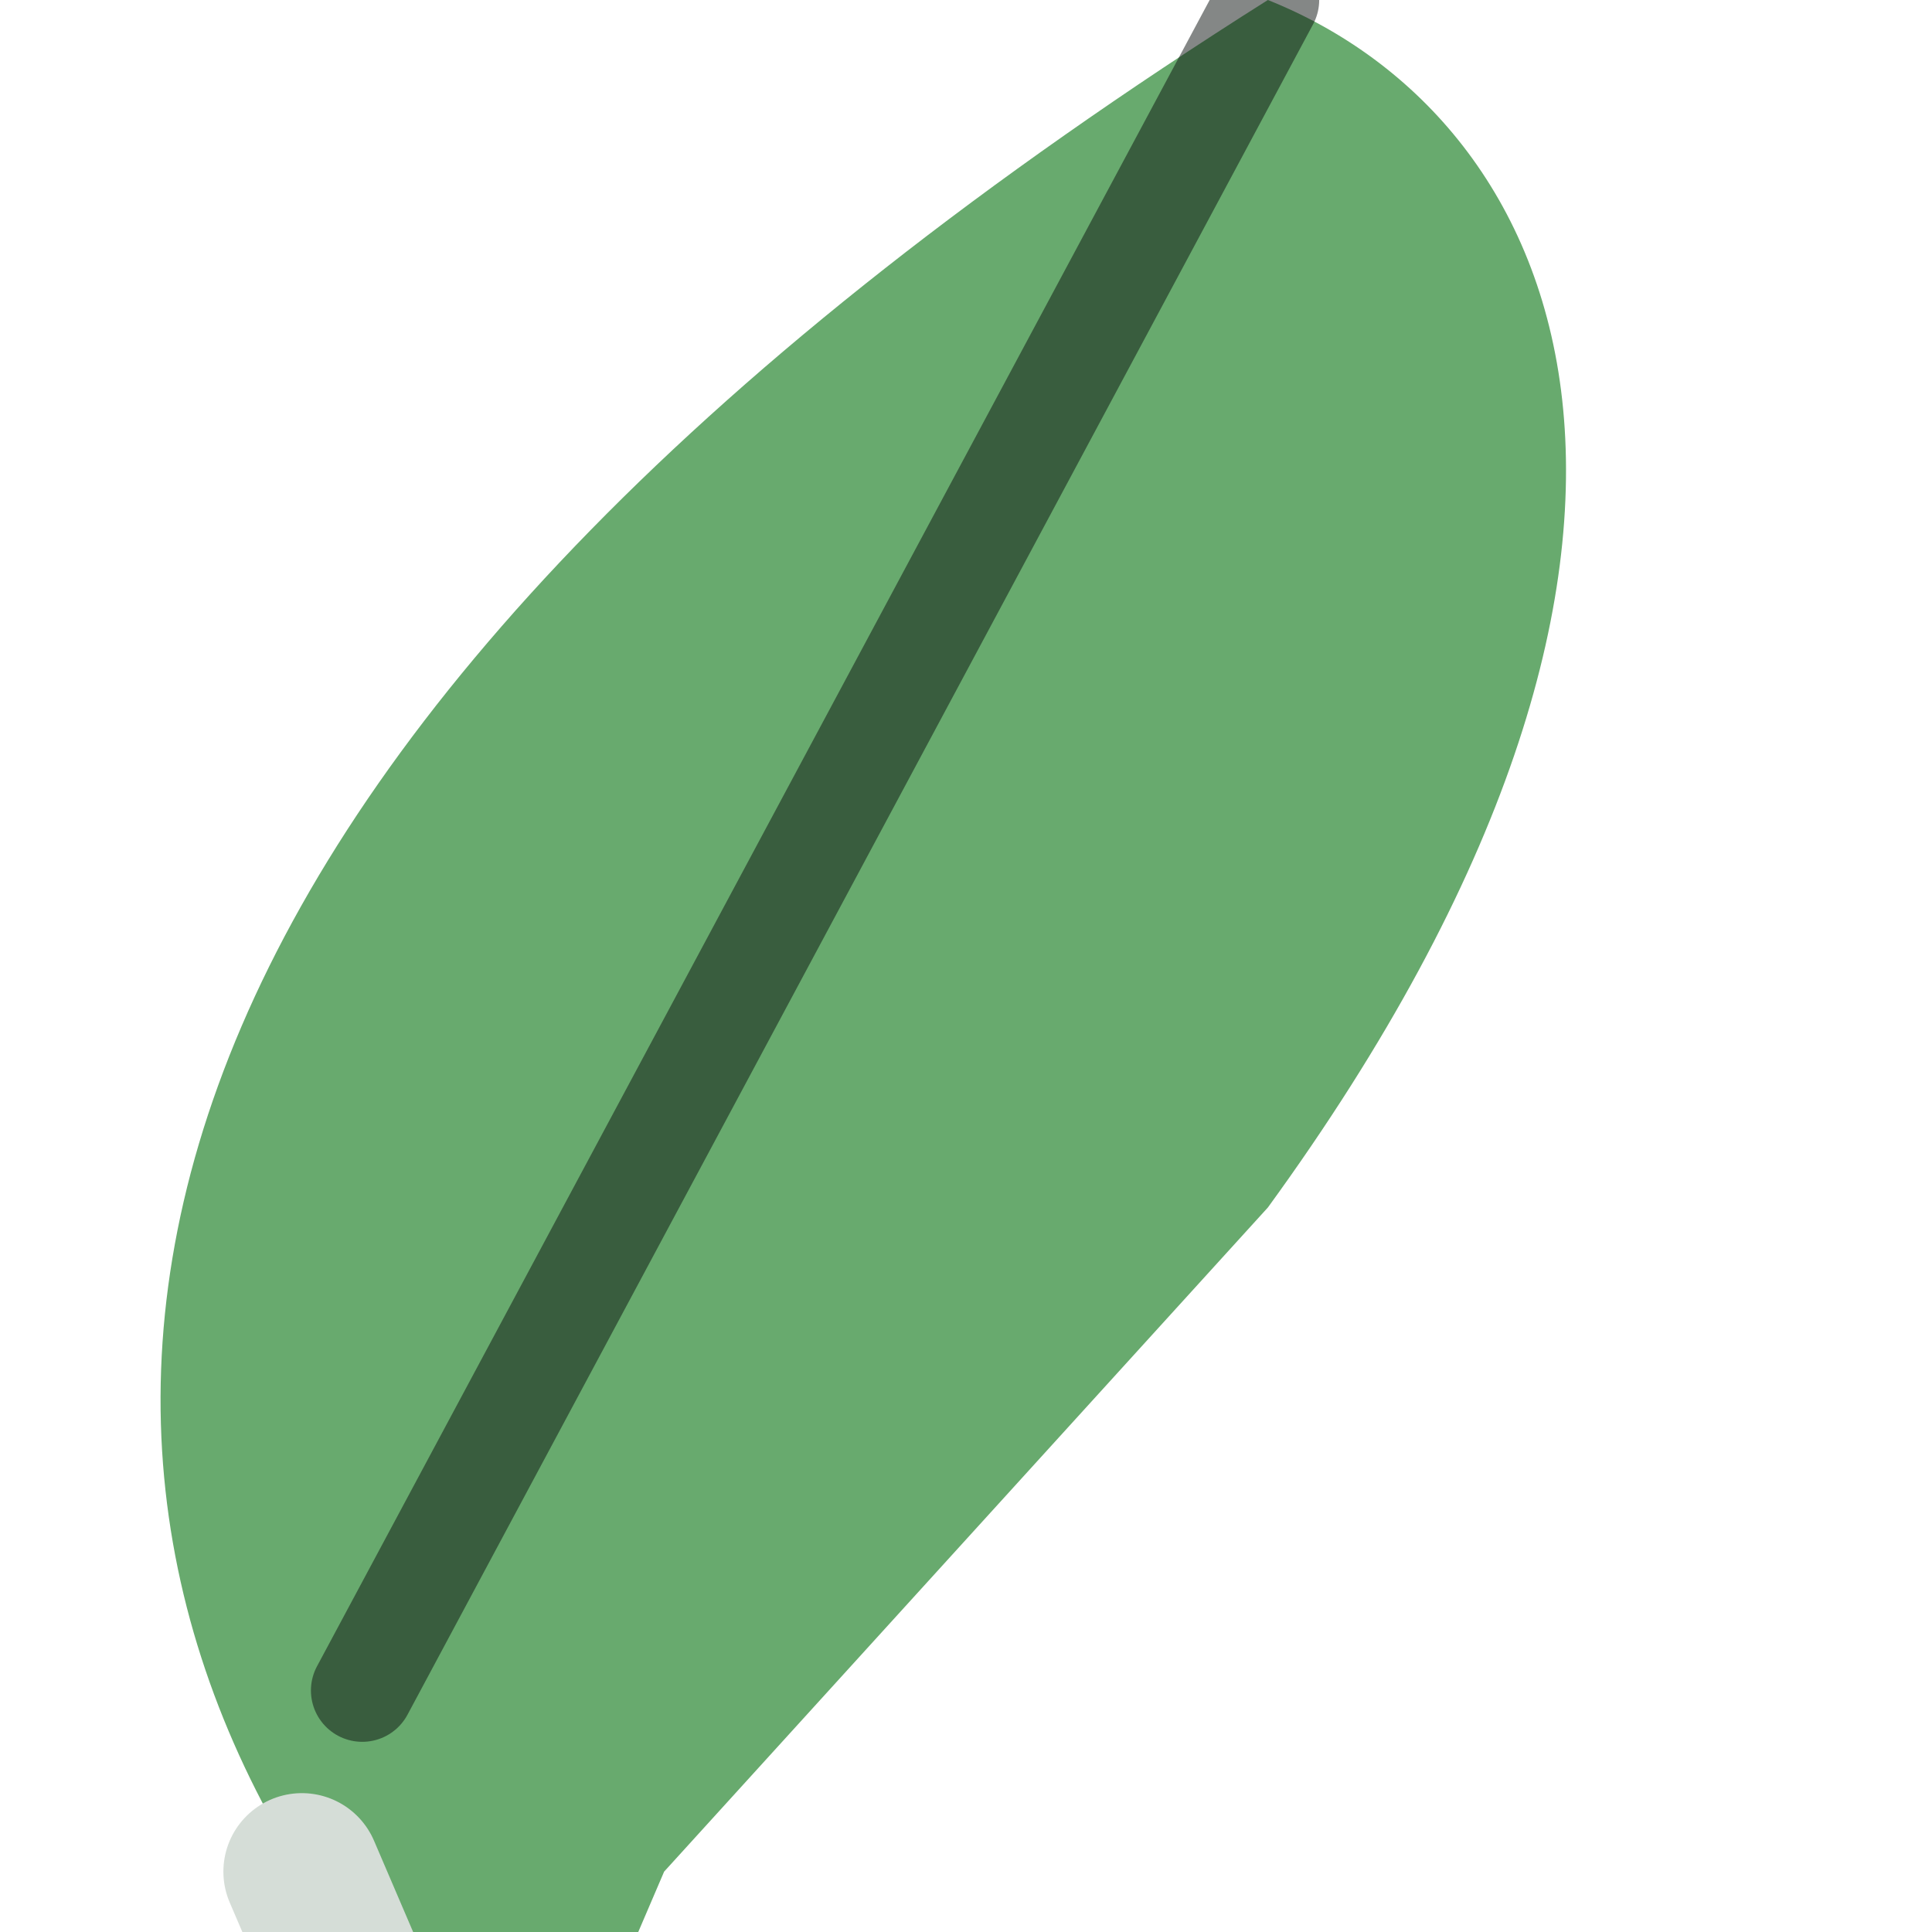
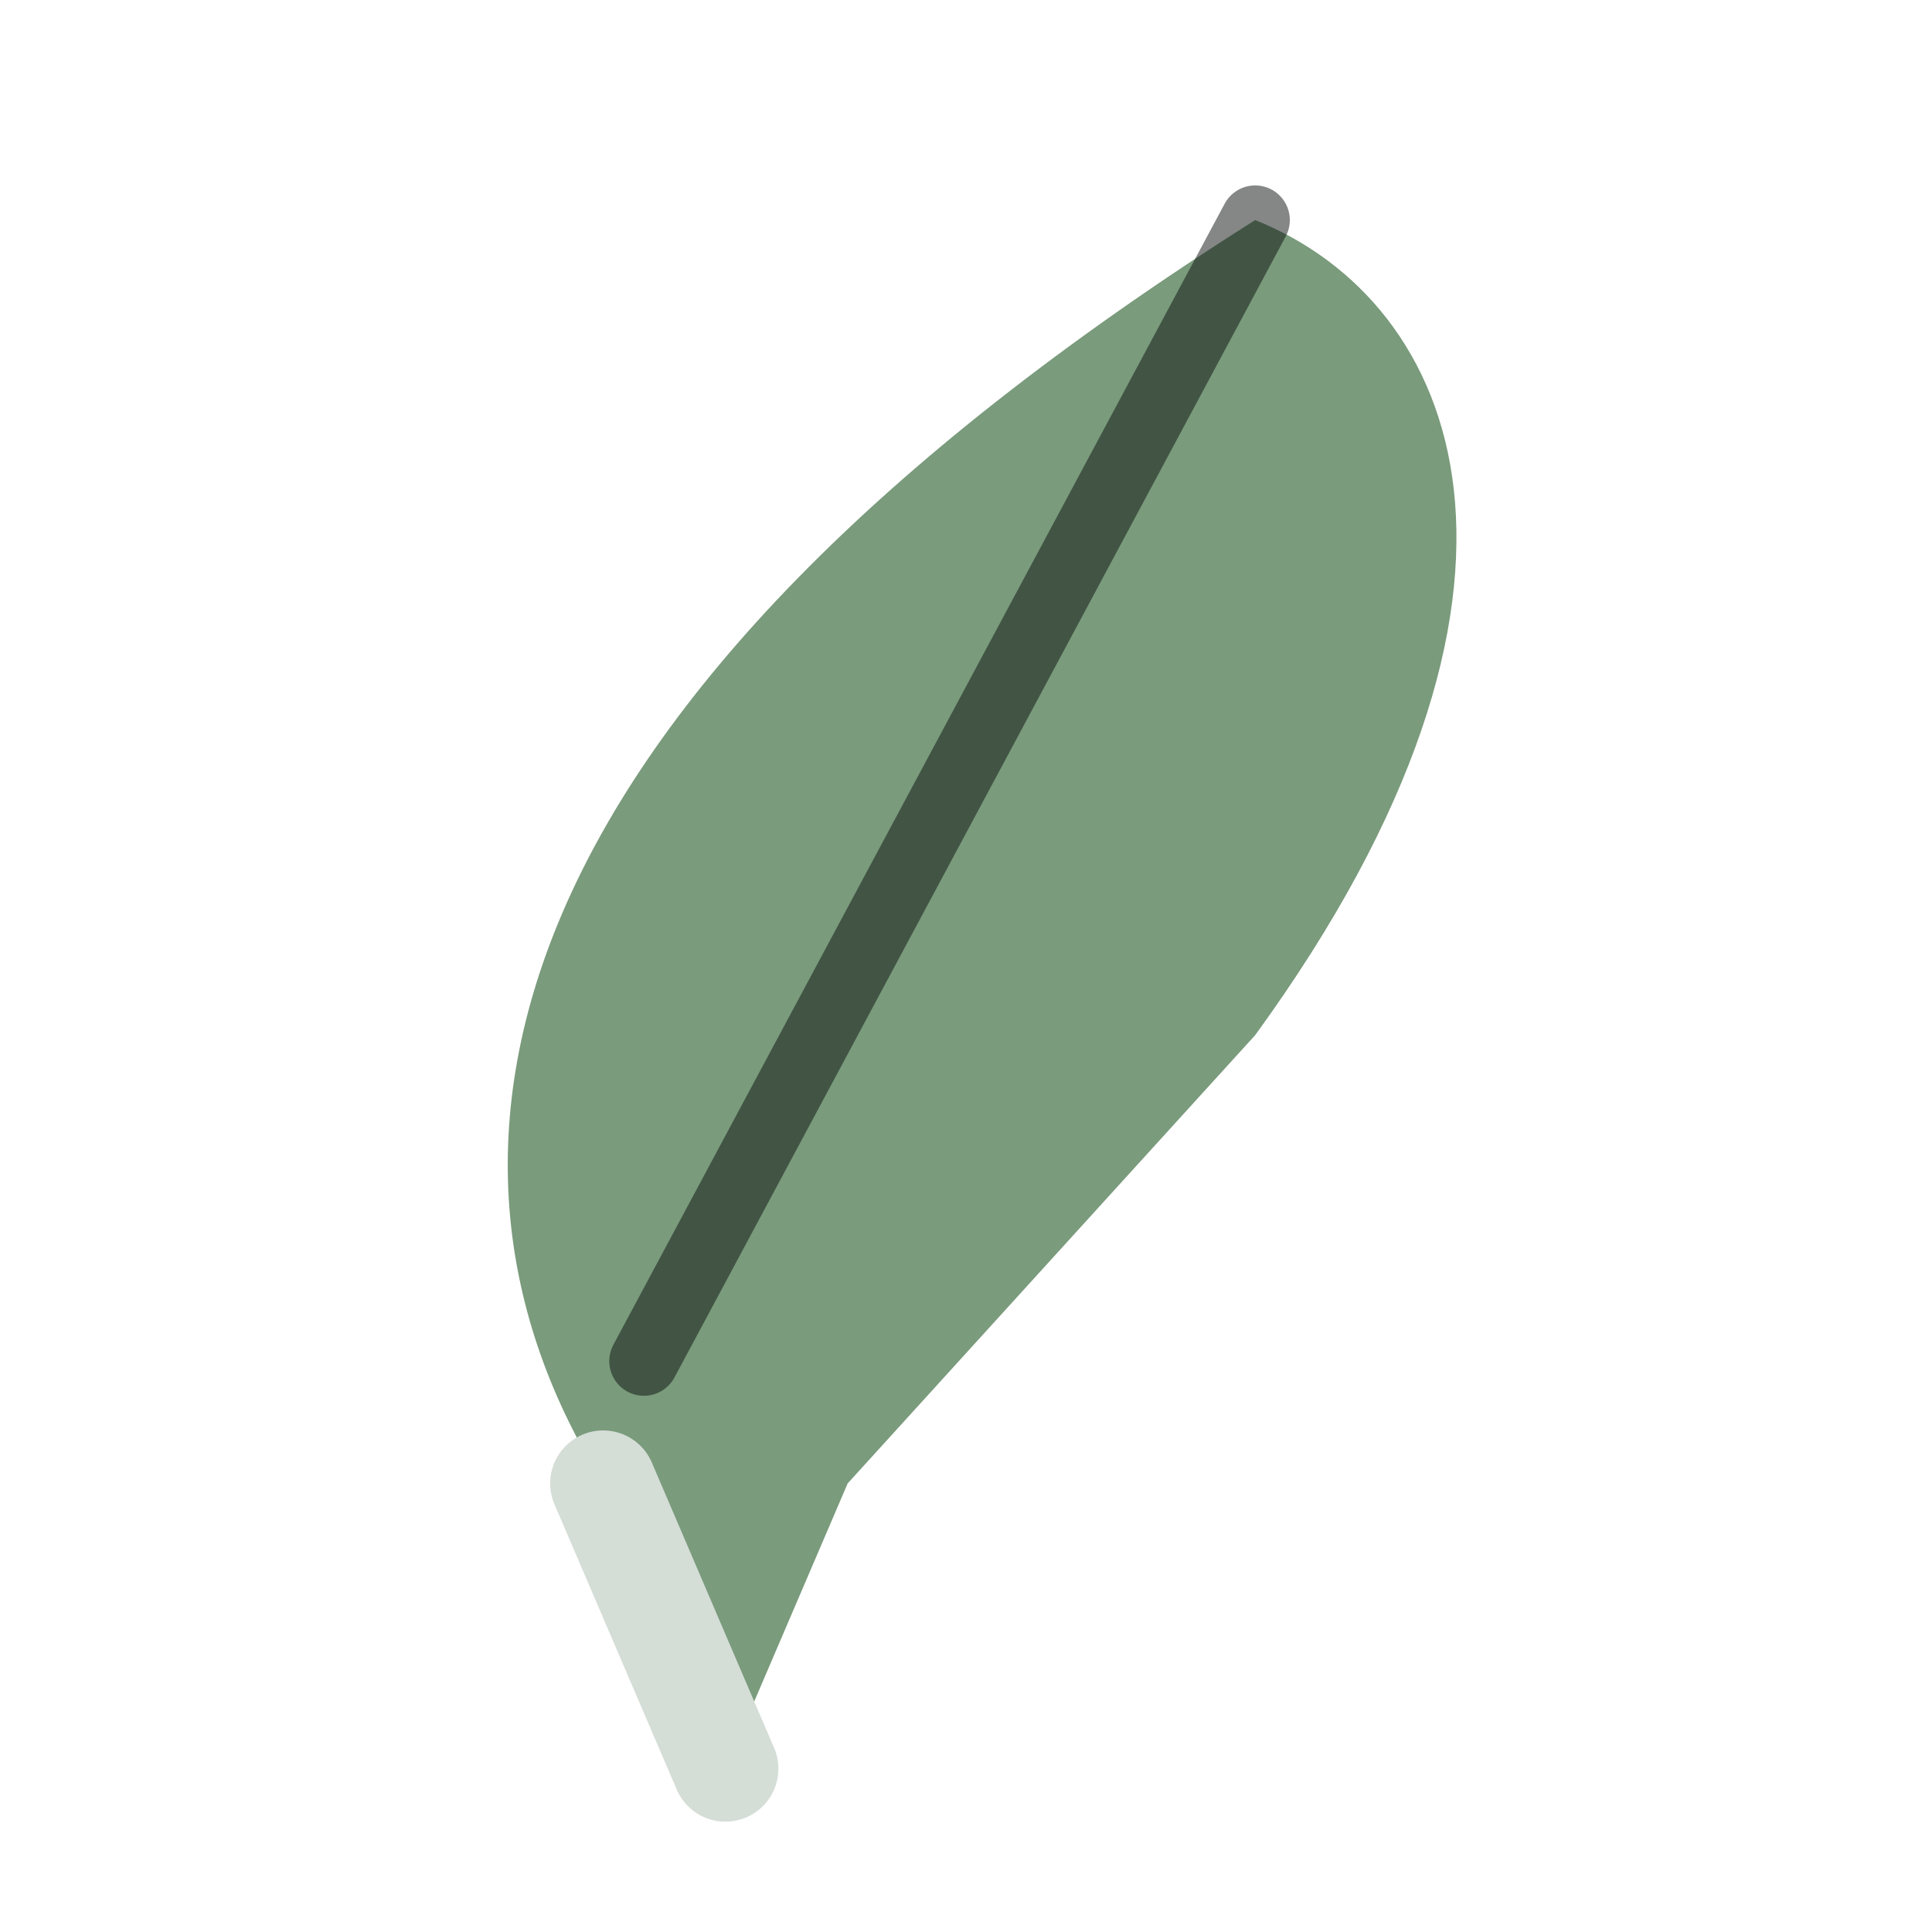
<svg xmlns="http://www.w3.org/2000/svg" viewBox="0 0 64 64">
-   <g transform="scale(4) translate(-10.5 -8)">
-     <path d="M21 8C23.5 9 25 12.5 21 18L16 23.5L14.5 27L13 23.5C10.5 19.5 11.5 14 21 8Z" fill="#68aa6e" />
+   <g transform="scale(2.7) translate(-5.6 -5.3)">
+     <path d="M21 8C23.5 9 25 12.5 21 18L16 23.5L14.5 27L13 23.5C10.5 19.5 11.5 14 21 8Z" fill="#7a9b7c" />
    <path d="M21 8L13.5 22" stroke="#0a0f0d" stroke-width="0.85" stroke-linecap="round" opacity="0.5" fill="none" />
    <path d="M13 23.5L14.5 27" stroke="#d5ddd7" stroke-width="1.3" stroke-linecap="round" fill="none" />
  </g>
</svg>
